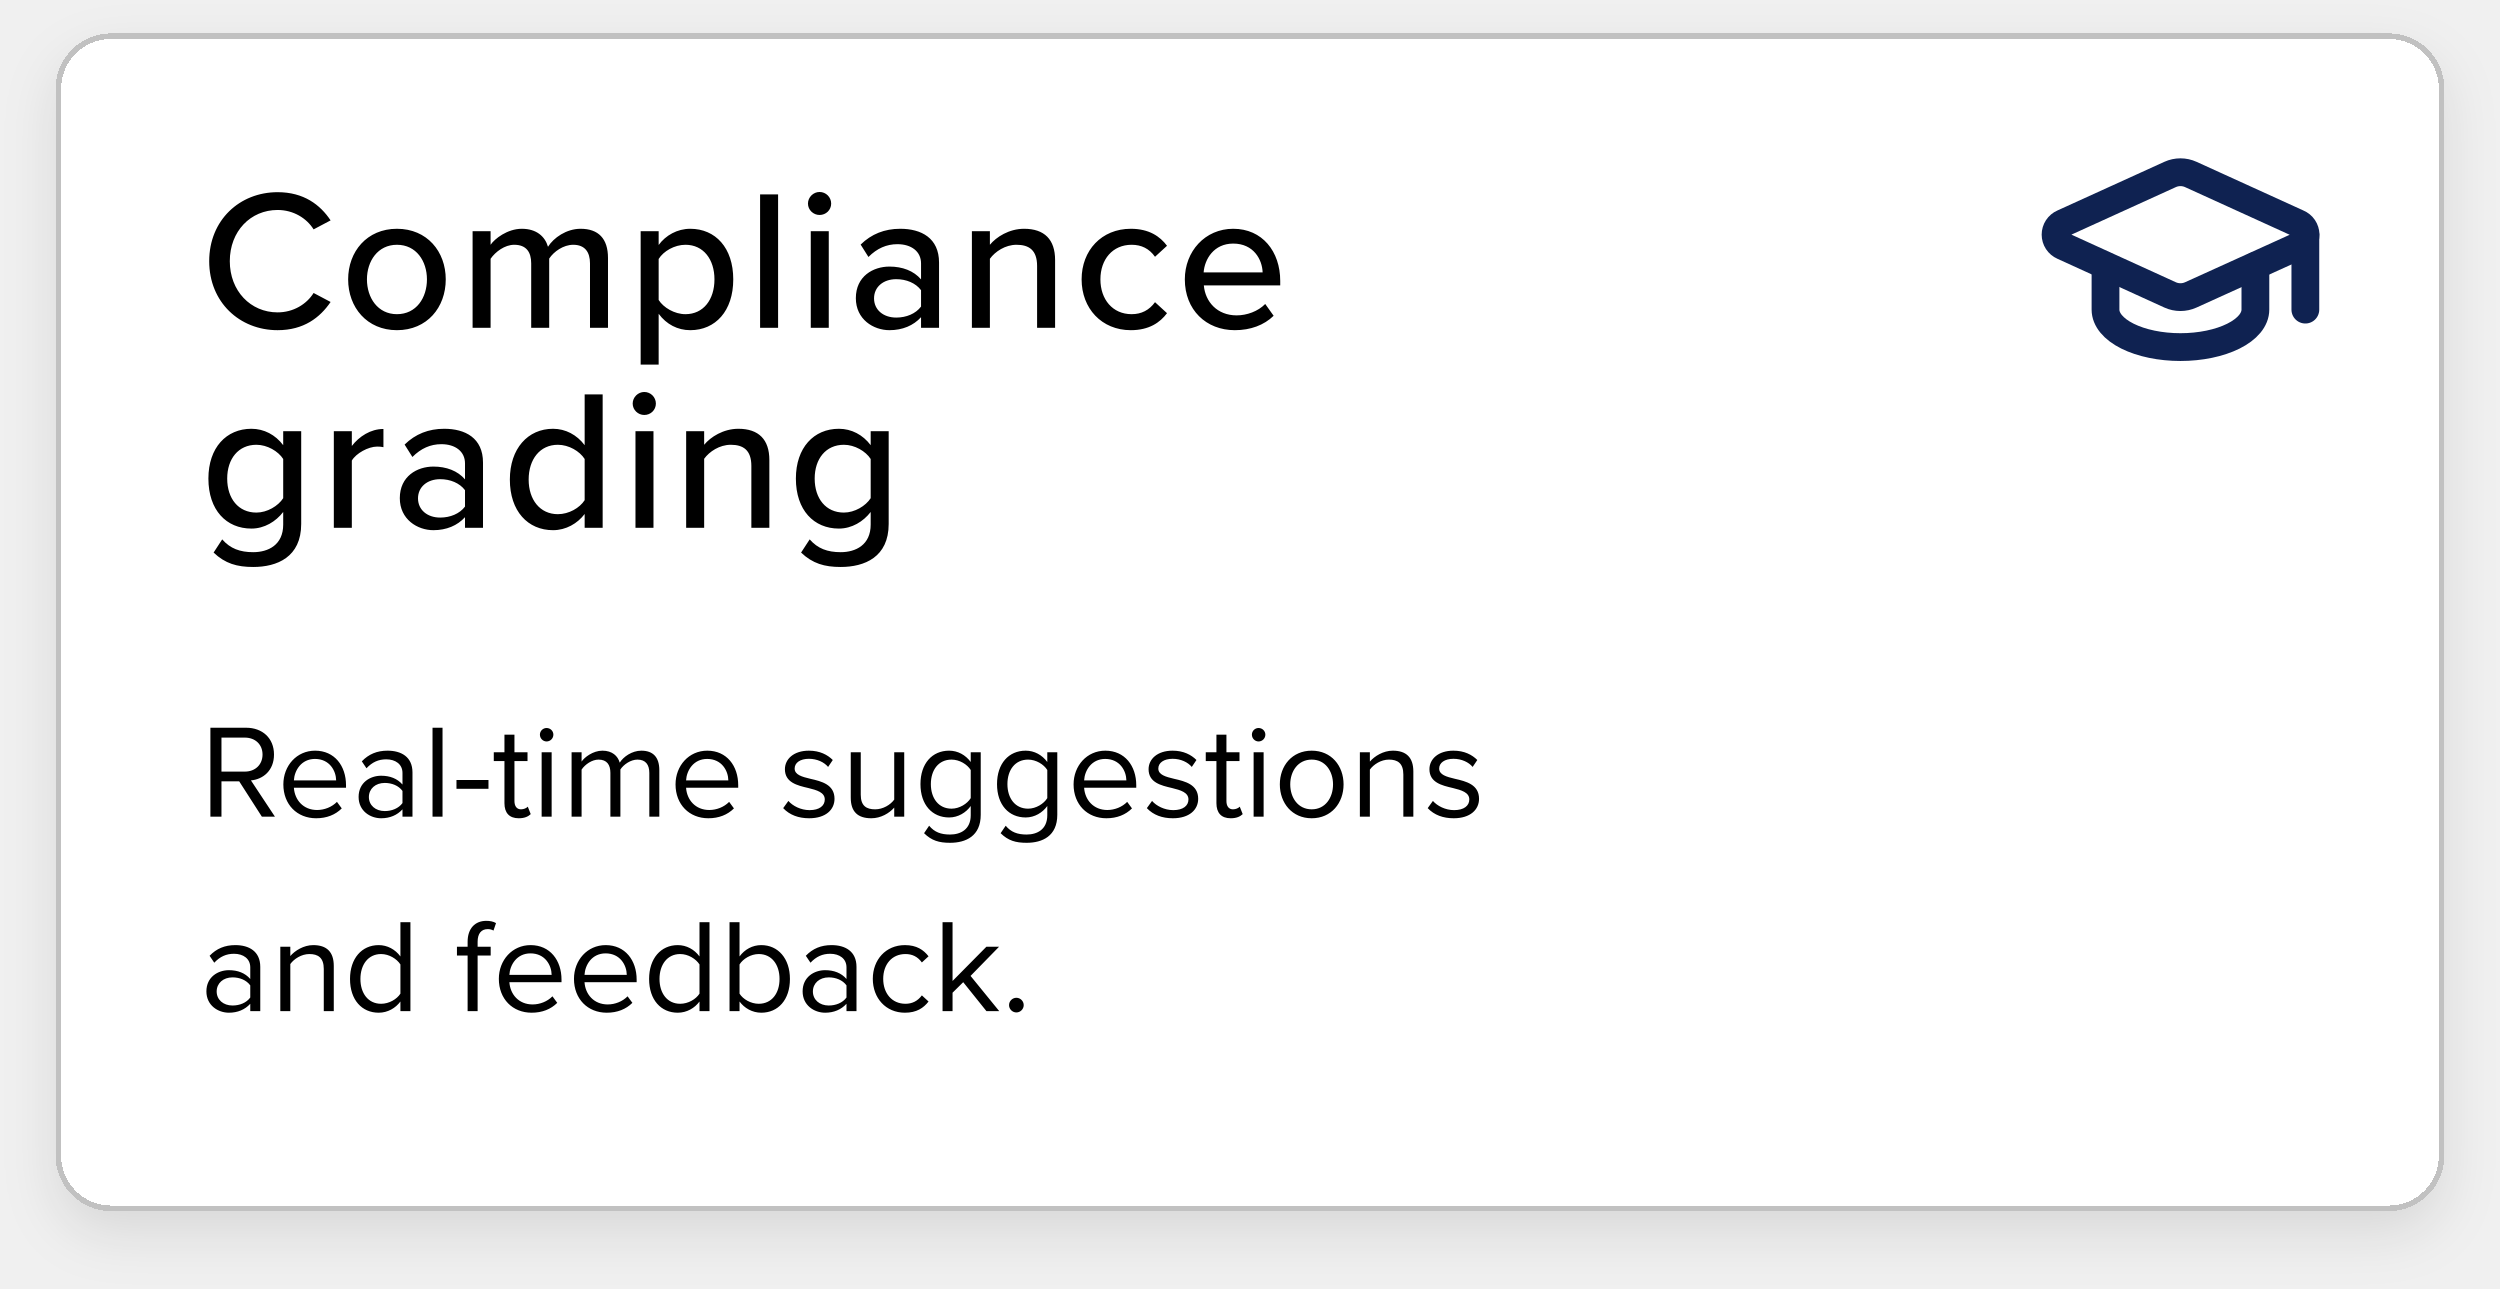
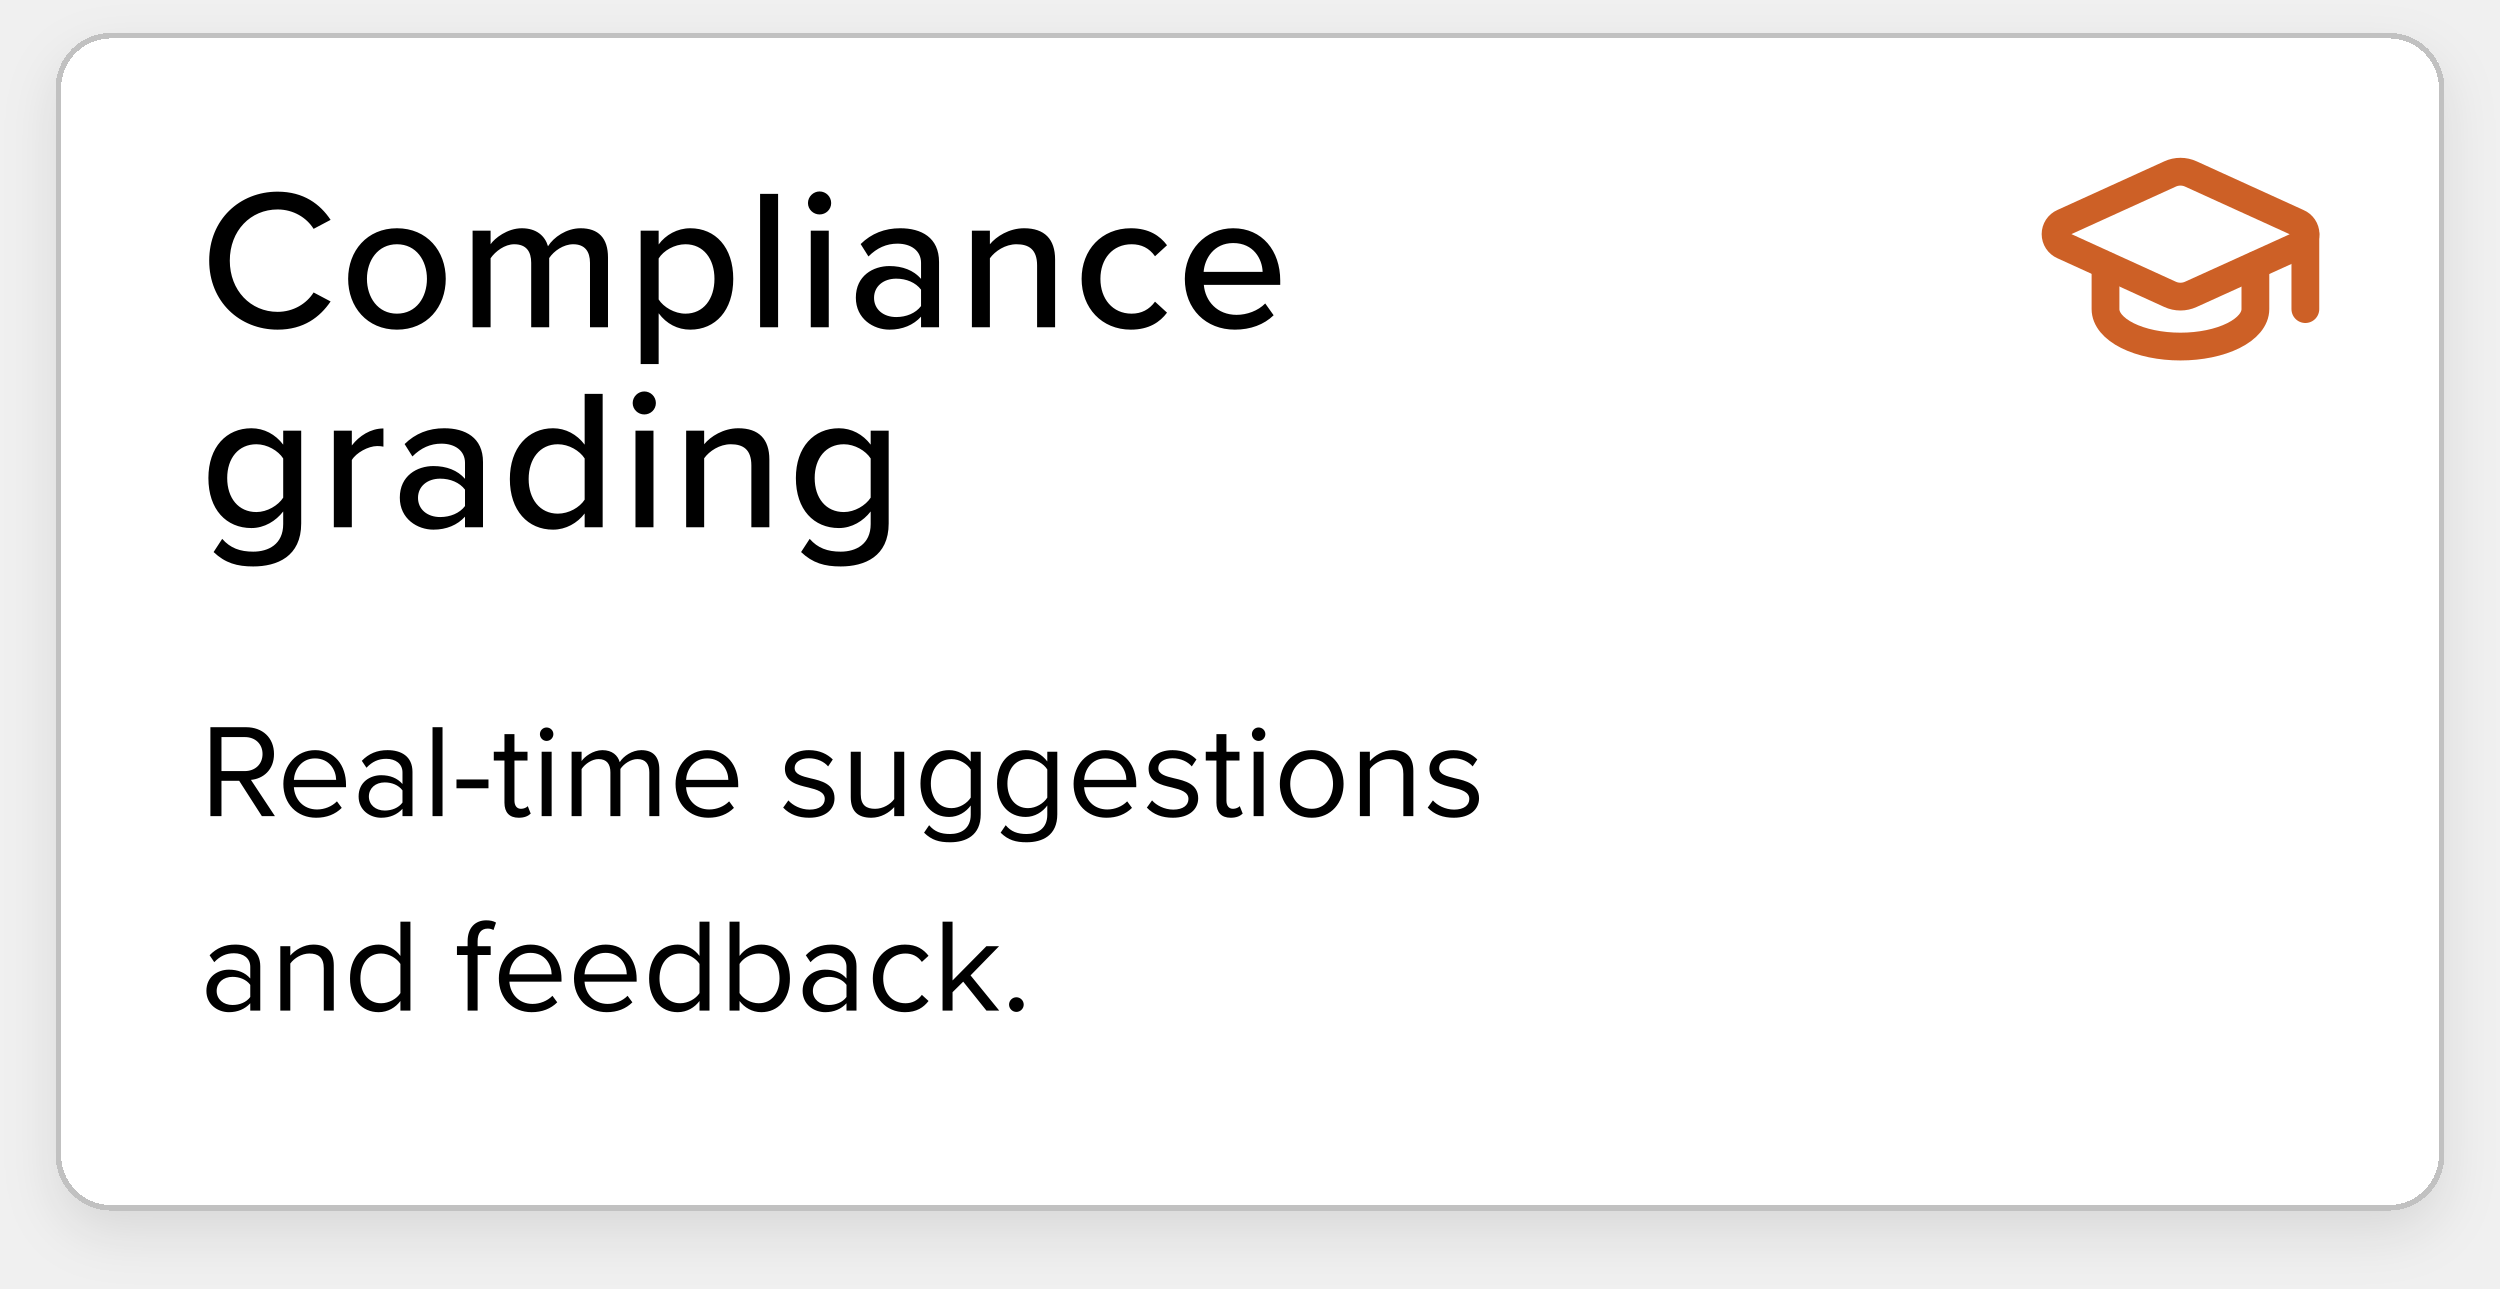
<svg xmlns="http://www.w3.org/2000/svg" width="450" height="232" viewBox="0 0 450 232" fill="none">
-   <g filter="url(#filter0_d_216_3)">
-     <rect x="10" y="6" width="430" height="212" rx="10" fill="white" shape-rendering="crispEdges" />
-     <rect x="10.5" y="6.5" width="429" height="211" rx="9.5" stroke="#C1C1C1" shape-rendering="crispEdges" />
-     <path d="M49.968 59.432C43.128 59.432 37.656 54.392 37.656 47.012C37.656 39.632 43.128 34.592 49.968 34.592C54.684 34.592 57.636 36.86 59.508 39.668L56.448 41.288C55.188 39.272 52.812 37.796 49.968 37.796C45.108 37.796 41.364 41.612 41.364 47.012C41.364 52.376 45.108 56.228 49.968 56.228C52.812 56.228 55.188 54.752 56.448 52.736L59.508 54.356C57.6 57.164 54.684 59.432 49.968 59.432ZM71.45 59.432C66.05 59.432 62.666 55.328 62.666 50.288C62.666 45.284 66.05 41.18 71.45 41.18C76.886 41.18 80.234 45.284 80.234 50.288C80.234 55.328 76.886 59.432 71.45 59.432ZM71.45 56.552C74.942 56.552 76.85 53.6 76.85 50.288C76.85 47.012 74.942 44.06 71.45 44.06C67.994 44.06 66.05 47.012 66.05 50.288C66.05 53.6 67.994 56.552 71.45 56.552ZM106.199 59V47.408C106.199 45.392 105.299 44.06 103.175 44.06C101.411 44.06 99.683 45.284 98.855 46.544V59H95.615V47.408C95.615 45.392 94.751 44.06 92.555 44.06C90.863 44.06 89.171 45.32 88.307 46.58V59H85.067V41.612H88.307V44.06C89.027 42.98 91.331 41.18 93.923 41.18C96.551 41.18 98.099 42.548 98.639 44.42C99.647 42.8 101.951 41.18 104.507 41.18C107.711 41.18 109.439 42.944 109.439 46.436V59H106.199ZM118.558 65.624H115.318V41.612H118.558V44.096C119.818 42.368 121.906 41.18 124.246 41.18C128.782 41.18 131.986 44.6 131.986 50.288C131.986 55.976 128.782 59.432 124.246 59.432C121.978 59.432 119.962 58.388 118.558 56.48V65.624ZM128.602 50.288C128.602 46.688 126.622 44.06 123.382 44.06C121.402 44.06 119.422 45.212 118.558 46.616V53.996C119.422 55.364 121.402 56.552 123.382 56.552C126.622 56.552 128.602 53.924 128.602 50.288ZM136.816 59V34.988H140.056V59H136.816ZM147.522 38.696C146.406 38.696 145.434 37.796 145.434 36.644C145.434 35.492 146.406 34.556 147.522 34.556C148.674 34.556 149.61 35.492 149.61 36.644C149.61 37.796 148.674 38.696 147.522 38.696ZM145.938 59V41.612H149.178V59H145.938ZM165.788 59V57.092C164.42 58.604 162.44 59.432 160.1 59.432C157.22 59.432 154.052 57.488 154.052 53.672C154.052 49.712 157.184 47.984 160.1 47.984C162.44 47.984 164.456 48.74 165.788 50.288V47.408C165.788 45.248 164.024 43.952 161.54 43.952C159.56 43.952 157.868 44.708 156.32 46.256L154.916 44.024C156.86 42.116 159.236 41.18 162.044 41.18C165.824 41.18 169.028 42.836 169.028 47.264V59H165.788ZM165.788 55.184V52.232C164.816 50.936 163.124 50.252 161.324 50.252C158.984 50.252 157.328 51.656 157.328 53.708C157.328 55.76 158.984 57.164 161.324 57.164C163.124 57.164 164.816 56.48 165.788 55.184ZM186.677 59V47.876C186.677 44.996 185.201 44.06 182.969 44.06C180.953 44.06 179.117 45.284 178.181 46.58V59H174.941V41.612H178.181V44.06C179.333 42.656 181.637 41.18 184.337 41.18C188.009 41.18 189.917 43.124 189.917 46.796V59H186.677ZM194.69 50.288C194.69 45.068 198.29 41.18 203.546 41.18C206.822 41.18 208.802 42.548 210.062 44.24L207.902 46.22C206.858 44.744 205.454 44.06 203.69 44.06C200.27 44.06 198.074 46.688 198.074 50.288C198.074 53.888 200.27 56.552 203.69 56.552C205.454 56.552 206.858 55.832 207.902 54.392L210.062 56.372C208.802 58.064 206.822 59.432 203.546 59.432C198.29 59.432 194.69 55.508 194.69 50.288ZM213.269 50.288C213.269 45.248 216.905 41.18 221.981 41.18C227.201 41.18 230.441 45.248 230.441 50.576V51.368H216.689C216.941 54.32 219.101 56.768 222.593 56.768C224.429 56.768 226.445 56.048 227.741 54.716L229.253 56.84C227.525 58.532 225.077 59.432 222.269 59.432C217.085 59.432 213.269 55.76 213.269 50.288ZM221.981 43.844C218.489 43.844 216.833 46.652 216.653 49.028H227.273C227.201 46.724 225.653 43.844 221.981 43.844ZM38.448 99.464L39.996 97.088C41.436 98.744 43.2 99.392 45.576 99.392C48.276 99.392 50.976 98.096 50.976 94.424V92.156C49.644 93.884 47.592 95.144 45.252 95.144C40.752 95.144 37.512 91.832 37.512 86.144C37.512 80.564 40.752 77.18 45.252 77.18C47.52 77.18 49.572 78.26 50.976 80.132V77.612H54.216V94.316C54.216 100.292 49.86 102.056 45.576 102.056C42.66 102.056 40.536 101.444 38.448 99.464ZM50.976 89.672V82.616C50.076 81.212 48.096 80.06 46.152 80.06C42.912 80.06 40.896 82.58 40.896 86.144C40.896 89.744 42.912 92.264 46.152 92.264C48.096 92.264 50.076 91.076 50.976 89.672ZM60.089 95V77.612H63.329V80.276C64.661 78.548 66.713 77.216 69.017 77.216V80.492C68.693 80.42 68.333 80.384 67.901 80.384C66.281 80.384 64.085 81.608 63.329 82.904V95H60.089ZM83.701 95V93.092C82.333 94.604 80.353 95.432 78.013 95.432C75.133 95.432 71.965 93.488 71.965 89.672C71.965 85.712 75.097 83.984 78.013 83.984C80.353 83.984 82.369 84.74 83.701 86.288V83.408C83.701 81.248 81.937 79.952 79.453 79.952C77.473 79.952 75.781 80.708 74.233 82.256L72.829 80.024C74.773 78.116 77.149 77.18 79.957 77.18C83.737 77.18 86.941 78.836 86.941 83.264V95H83.701ZM83.701 91.184V88.232C82.729 86.936 81.037 86.252 79.237 86.252C76.897 86.252 75.241 87.656 75.241 89.708C75.241 91.76 76.897 93.164 79.237 93.164C81.037 93.164 82.729 92.48 83.701 91.184ZM105.238 95V92.516C103.942 94.244 101.854 95.432 99.55 95.432C95.014 95.432 91.774 92.012 91.774 86.324C91.774 80.744 95.014 77.18 99.55 77.18C101.782 77.18 103.834 78.26 105.238 80.132V70.988H108.478V95H105.238ZM105.238 90.032V82.616C104.338 81.212 102.394 80.06 100.414 80.06C97.174 80.06 95.158 82.688 95.158 86.324C95.158 89.924 97.174 92.552 100.414 92.552C102.394 92.552 104.338 91.436 105.238 90.032ZM115.97 74.696C114.854 74.696 113.882 73.796 113.882 72.644C113.882 71.492 114.854 70.556 115.97 70.556C117.122 70.556 118.058 71.492 118.058 72.644C118.058 73.796 117.122 74.696 115.97 74.696ZM114.386 95V77.612H117.626V95H114.386ZM135.244 95V83.876C135.244 80.996 133.768 80.06 131.536 80.06C129.52 80.06 127.684 81.284 126.748 82.58V95H123.508V77.612H126.748V80.06C127.9 78.656 130.204 77.18 132.904 77.18C136.576 77.18 138.484 79.124 138.484 82.796V95H135.244ZM144.194 99.464L145.742 97.088C147.182 98.744 148.946 99.392 151.322 99.392C154.022 99.392 156.722 98.096 156.722 94.424V92.156C155.39 93.884 153.338 95.144 150.998 95.144C146.498 95.144 143.258 91.832 143.258 86.144C143.258 80.564 146.498 77.18 150.998 77.18C153.266 77.18 155.318 78.26 156.722 80.132V77.612H159.962V94.316C159.962 100.292 155.606 102.056 151.322 102.056C148.406 102.056 146.282 101.444 144.194 99.464ZM156.722 89.672V82.616C155.822 81.212 153.842 80.06 151.898 80.06C148.658 80.06 146.642 82.58 146.642 86.144C146.642 89.744 148.658 92.264 151.898 92.264C153.842 92.264 155.822 91.076 156.722 89.672Z" fill="black" />
-     <path d="M413.659 44.315C414.062 44.138 414.403 43.846 414.642 43.476C414.88 43.106 415.004 42.675 415 42.235C414.995 41.795 414.862 41.366 414.616 41.001C414.37 40.637 414.023 40.352 413.616 40.183L394.346 31.405C393.761 31.138 393.124 31 392.48 31C391.836 31 391.2 31.138 390.614 31.405L371.346 40.174C370.946 40.349 370.606 40.637 370.366 41.003C370.127 41.369 370 41.796 370 42.233C370 42.67 370.127 43.098 370.366 43.464C370.606 43.829 370.946 44.117 371.346 44.293L390.614 53.079C391.2 53.346 391.836 53.484 392.48 53.484C393.124 53.484 393.761 53.346 394.346 53.079L413.659 44.315Z" stroke="#0F2251" stroke-width="5" stroke-linecap="round" stroke-linejoin="round" />
-     <path d="M414.963 42.243V55.732" stroke="#0F2251" stroke-width="5" stroke-linecap="round" stroke-linejoin="round" />
-     <path d="M378.991 47.863V55.732C378.991 57.521 380.412 59.237 382.942 60.502C385.472 61.767 388.903 62.477 392.48 62.477C396.058 62.477 399.489 61.767 402.019 60.502C404.549 59.237 405.97 57.521 405.97 55.732V47.863" stroke="#0F2251" stroke-width="5" stroke-linecap="round" stroke-linejoin="round" />
-     <path d="M47.136 147L43.056 140.64H39.864V147H37.872V130.992H44.304C47.232 130.992 49.32 132.864 49.32 135.816C49.32 138.696 47.352 140.28 45.168 140.472L49.488 147H47.136ZM47.256 135.816C47.256 134.016 45.96 132.768 44.064 132.768H39.864V138.888H44.064C45.96 138.888 47.256 137.616 47.256 135.816ZM51.003 141.192C51.003 137.832 53.403 135.12 56.715 135.12C60.219 135.12 62.283 137.856 62.283 141.336V141.792H52.899C53.043 143.976 54.579 145.8 57.075 145.8C58.395 145.8 59.739 145.272 60.651 144.336L61.515 145.512C60.363 146.664 58.803 147.288 56.907 147.288C53.475 147.288 51.003 144.816 51.003 141.192ZM56.691 136.608C54.219 136.608 52.995 138.696 52.899 140.472H60.507C60.483 138.744 59.331 136.608 56.691 136.608ZM72.446 147V145.68C71.486 146.736 70.166 147.288 68.606 147.288C66.638 147.288 64.55 145.968 64.55 143.448C64.55 140.856 66.638 139.632 68.606 139.632C70.19 139.632 71.51 140.136 72.446 141.216V139.128C72.446 137.568 71.198 136.68 69.518 136.68C68.126 136.68 66.998 137.184 65.966 138.288L65.126 137.04C66.374 135.744 67.862 135.12 69.758 135.12C72.206 135.12 74.246 136.224 74.246 139.032V147H72.446ZM72.446 144.552V142.368C71.75 141.408 70.526 140.928 69.254 140.928C67.574 140.928 66.398 141.984 66.398 143.472C66.398 144.936 67.574 145.992 69.254 145.992C70.526 145.992 71.75 145.512 72.446 144.552ZM77.855 147V130.992H79.655V147H77.855ZM82.165 141.984V140.4H87.925V141.984H82.165ZM93.369 147.288C91.665 147.288 90.801 146.304 90.801 144.576V136.992H88.881V135.408H90.801V132.24H92.601V135.408H94.953V136.992H92.601V144.192C92.601 145.056 92.985 145.68 93.777 145.68C94.281 145.68 94.761 145.464 95.001 145.2L95.529 146.544C95.073 146.976 94.425 147.288 93.369 147.288ZM98.383 133.464C97.735 133.464 97.183 132.912 97.183 132.24C97.183 131.568 97.735 131.04 98.383 131.04C99.055 131.04 99.607 131.568 99.607 132.24C99.607 132.912 99.055 133.464 98.383 133.464ZM97.495 147V135.408H99.295V147H97.495ZM116.878 147V139.128C116.878 137.664 116.23 136.728 114.742 136.728C113.542 136.728 112.27 137.592 111.67 138.504V147H109.87V139.128C109.87 137.664 109.246 136.728 107.734 136.728C106.558 136.728 105.31 137.592 104.686 138.528V147H102.886V135.408H104.686V137.088C105.166 136.344 106.726 135.12 108.43 135.12C110.206 135.12 111.214 136.08 111.55 137.28C112.198 136.224 113.758 135.12 115.438 135.12C117.55 135.12 118.678 136.296 118.678 138.624V147H116.878ZM121.597 141.192C121.597 137.832 123.997 135.12 127.309 135.12C130.813 135.12 132.877 137.856 132.877 141.336V141.792H123.493C123.637 143.976 125.173 145.8 127.669 145.8C128.989 145.8 130.333 145.272 131.245 144.336L132.109 145.512C130.957 146.664 129.397 147.288 127.501 147.288C124.069 147.288 121.597 144.816 121.597 141.192ZM127.285 136.608C124.813 136.608 123.589 138.696 123.493 140.472H131.101C131.077 138.744 129.925 136.608 127.285 136.608ZM140.972 145.464L141.908 144.168C142.676 145.056 144.14 145.824 145.724 145.824C147.5 145.824 148.46 145.032 148.46 143.904C148.46 142.632 147.044 142.224 145.484 141.84C143.516 141.384 141.284 140.856 141.284 138.456C141.284 136.656 142.844 135.12 145.604 135.12C147.572 135.12 148.964 135.864 149.9 136.8L149.06 138.048C148.364 137.208 147.092 136.584 145.604 136.584C144.02 136.584 143.036 137.304 143.036 138.336C143.036 139.464 144.356 139.824 145.868 140.184C147.884 140.64 150.212 141.216 150.212 143.784C150.212 145.728 148.652 147.288 145.652 147.288C143.756 147.288 142.148 146.712 140.972 145.464ZM160.96 147V145.368C160.072 146.376 158.56 147.288 156.832 147.288C154.408 147.288 153.136 146.112 153.136 143.592V135.408H154.936V143.04C154.936 145.08 155.968 145.68 157.528 145.68C158.944 145.68 160.288 144.864 160.96 143.928V135.408H162.76V147H160.96ZM166.331 149.976L167.243 148.632C168.203 149.784 169.355 150.216 171.011 150.216C172.931 150.216 174.731 149.28 174.731 146.736V145.08C173.891 146.256 172.475 147.144 170.843 147.144C167.819 147.144 165.683 144.888 165.683 141.144C165.683 137.424 167.795 135.12 170.843 135.12C172.403 135.12 173.795 135.888 174.731 137.16V135.408H176.531V146.664C176.531 150.504 173.843 151.704 171.011 151.704C169.043 151.704 167.699 151.32 166.331 149.976ZM174.731 143.664V138.6C174.107 137.592 172.715 136.728 171.275 136.728C168.947 136.728 167.555 138.576 167.555 141.144C167.555 143.688 168.947 145.56 171.275 145.56C172.715 145.56 174.107 144.672 174.731 143.664ZM180.112 149.976L181.024 148.632C181.984 149.784 183.136 150.216 184.792 150.216C186.712 150.216 188.512 149.28 188.512 146.736V145.08C187.672 146.256 186.256 147.144 184.624 147.144C181.6 147.144 179.464 144.888 179.464 141.144C179.464 137.424 181.576 135.12 184.624 135.12C186.184 135.12 187.576 135.888 188.512 137.16V135.408H190.312V146.664C190.312 150.504 187.624 151.704 184.792 151.704C182.824 151.704 181.48 151.32 180.112 149.976ZM188.512 143.664V138.6C187.888 137.592 186.496 136.728 185.056 136.728C182.728 136.728 181.336 138.576 181.336 141.144C181.336 143.688 182.728 145.56 185.056 145.56C186.496 145.56 187.888 144.672 188.512 143.664ZM193.245 141.192C193.245 137.832 195.645 135.12 198.957 135.12C202.461 135.12 204.525 137.856 204.525 141.336V141.792H195.141C195.285 143.976 196.821 145.8 199.317 145.8C200.637 145.8 201.981 145.272 202.893 144.336L203.757 145.512C202.605 146.664 201.045 147.288 199.149 147.288C195.717 147.288 193.245 144.816 193.245 141.192ZM198.933 136.608C196.461 136.608 195.237 138.696 195.141 140.472H202.749C202.725 138.744 201.573 136.608 198.933 136.608ZM206.433 145.464L207.369 144.168C208.137 145.056 209.601 145.824 211.185 145.824C212.961 145.824 213.921 145.032 213.921 143.904C213.921 142.632 212.505 142.224 210.945 141.84C208.977 141.384 206.745 140.856 206.745 138.456C206.745 136.656 208.305 135.12 211.065 135.12C213.033 135.12 214.425 135.864 215.361 136.8L214.521 138.048C213.825 137.208 212.553 136.584 211.065 136.584C209.481 136.584 208.497 137.304 208.497 138.336C208.497 139.464 209.817 139.824 211.329 140.184C213.345 140.64 215.673 141.216 215.673 143.784C215.673 145.728 214.113 147.288 211.113 147.288C209.217 147.288 207.609 146.712 206.433 145.464ZM221.525 147.288C219.821 147.288 218.957 146.304 218.957 144.576V136.992H217.037V135.408H218.957V132.24H220.757V135.408H223.109V136.992H220.757V144.192C220.757 145.056 221.141 145.68 221.933 145.68C222.437 145.68 222.917 145.464 223.157 145.2L223.685 146.544C223.229 146.976 222.581 147.288 221.525 147.288ZM226.54 133.464C225.892 133.464 225.34 132.912 225.34 132.24C225.34 131.568 225.892 131.04 226.54 131.04C227.212 131.04 227.764 131.568 227.764 132.24C227.764 132.912 227.212 133.464 226.54 133.464ZM225.652 147V135.408H227.452V147H225.652ZM236.106 147.288C232.578 147.288 230.37 144.552 230.37 141.192C230.37 137.832 232.578 135.12 236.106 135.12C239.634 135.12 241.842 137.832 241.842 141.192C241.842 144.552 239.634 147.288 236.106 147.288ZM236.106 145.68C238.578 145.68 239.946 143.568 239.946 141.192C239.946 138.84 238.578 136.728 236.106 136.728C233.634 136.728 232.242 138.84 232.242 141.192C232.242 143.568 233.634 145.68 236.106 145.68ZM252.601 147V139.416C252.601 137.376 251.569 136.728 250.009 136.728C248.593 136.728 247.249 137.592 246.577 138.528V147H244.777V135.408H246.577V137.088C247.393 136.128 248.977 135.12 250.705 135.12C253.129 135.12 254.401 136.344 254.401 138.864V147H252.601ZM256.987 145.464L257.923 144.168C258.691 145.056 260.155 145.824 261.739 145.824C263.515 145.824 264.475 145.032 264.475 143.904C264.475 142.632 263.059 142.224 261.499 141.84C259.531 141.384 257.299 140.856 257.299 138.456C257.299 136.656 258.859 135.12 261.619 135.12C263.587 135.12 264.979 135.864 265.915 136.8L265.075 138.048C264.379 137.208 263.107 136.584 261.619 136.584C260.035 136.584 259.051 137.304 259.051 138.336C259.051 139.464 260.371 139.824 261.883 140.184C263.899 140.64 266.227 141.216 266.227 143.784C266.227 145.728 264.667 147.288 261.667 147.288C259.771 147.288 258.163 146.712 256.987 145.464ZM45.048 182V180.68C44.088 181.736 42.768 182.288 41.208 182.288C39.24 182.288 37.152 180.968 37.152 178.448C37.152 175.856 39.24 174.632 41.208 174.632C42.792 174.632 44.112 175.136 45.048 176.216V174.128C45.048 172.568 43.8 171.68 42.12 171.68C40.728 171.68 39.6 172.184 38.568 173.288L37.728 172.04C38.976 170.744 40.464 170.12 42.36 170.12C44.808 170.12 46.848 171.224 46.848 174.032V182H45.048ZM45.048 179.552V177.368C44.352 176.408 43.128 175.928 41.856 175.928C40.176 175.928 39 176.984 39 178.472C39 179.936 40.176 180.992 41.856 180.992C43.128 180.992 44.352 180.512 45.048 179.552ZM58.28 182V174.416C58.28 172.376 57.248 171.728 55.688 171.728C54.272 171.728 52.928 172.592 52.256 173.528V182H50.456V170.408H52.256V172.088C53.072 171.128 54.656 170.12 56.384 170.12C58.808 170.12 60.08 171.344 60.08 173.864V182H58.28ZM72.075 182V180.272C71.211 181.448 69.795 182.288 68.163 182.288C65.139 182.288 63.003 179.984 63.003 176.216C63.003 172.52 65.115 170.12 68.163 170.12C69.723 170.12 71.139 170.888 72.075 172.16V165.992H73.875V182H72.075ZM72.075 178.856V173.6C71.427 172.592 70.035 171.728 68.595 171.728C66.267 171.728 64.875 173.648 64.875 176.216C64.875 178.784 66.267 180.68 68.595 180.68C70.035 180.68 71.427 179.864 72.075 178.856ZM84.171 182V171.992H82.251V170.408H84.171V169.52C84.171 167.12 85.515 165.752 87.531 165.752C88.203 165.752 88.827 165.872 89.283 166.16L88.827 167.504C88.539 167.336 88.203 167.24 87.795 167.24C86.619 167.24 85.971 168.056 85.971 169.52V170.408H88.323V171.992H85.971V182H84.171ZM89.792 176.192C89.792 172.832 92.192 170.12 95.504 170.12C99.008 170.12 101.072 172.856 101.072 176.336V176.792H91.688C91.832 178.976 93.368 180.8 95.864 180.8C97.184 180.8 98.528 180.272 99.44 179.336L100.304 180.512C99.152 181.664 97.592 182.288 95.696 182.288C92.264 182.288 89.792 179.816 89.792 176.192ZM95.48 171.608C93.008 171.608 91.784 173.696 91.688 175.472H99.296C99.272 173.744 98.12 171.608 95.48 171.608ZM103.316 176.192C103.316 172.832 105.715 170.12 109.028 170.12C112.532 170.12 114.596 172.856 114.596 176.336V176.792H105.212C105.355 178.976 106.892 180.8 109.388 180.8C110.708 180.8 112.052 180.272 112.964 179.336L113.828 180.512C112.676 181.664 111.116 182.288 109.22 182.288C105.788 182.288 103.316 179.816 103.316 176.192ZM109.004 171.608C106.532 171.608 105.308 173.696 105.212 175.472H112.82C112.796 173.744 111.644 171.608 109.004 171.608ZM125.911 182V180.272C125.047 181.448 123.631 182.288 121.999 182.288C118.975 182.288 116.839 179.984 116.839 176.216C116.839 172.52 118.951 170.12 121.999 170.12C123.559 170.12 124.975 170.888 125.911 172.16V165.992H127.711V182H125.911ZM125.911 178.856V173.6C125.263 172.592 123.871 171.728 122.431 171.728C120.103 171.728 118.711 173.648 118.711 176.216C118.711 178.784 120.103 180.68 122.431 180.68C123.871 180.68 125.263 179.864 125.911 178.856ZM131.316 182V165.992H133.116V172.16C134.052 170.888 135.444 170.12 137.028 170.12C140.052 170.12 142.188 172.52 142.188 176.216C142.188 179.984 140.052 182.288 137.028 182.288C135.396 182.288 133.98 181.448 133.116 180.272V182H131.316ZM133.116 178.856C133.74 179.864 135.156 180.68 136.572 180.68C138.924 180.68 140.316 178.784 140.316 176.216C140.316 173.648 138.924 171.728 136.572 171.728C135.156 171.728 133.74 172.592 133.116 173.6V178.856ZM152.368 182V180.68C151.408 181.736 150.088 182.288 148.528 182.288C146.56 182.288 144.472 180.968 144.472 178.448C144.472 175.856 146.56 174.632 148.528 174.632C150.112 174.632 151.432 175.136 152.368 176.216V174.128C152.368 172.568 151.12 171.68 149.44 171.68C148.048 171.68 146.92 172.184 145.888 173.288L145.048 172.04C146.296 170.744 147.784 170.12 149.68 170.12C152.128 170.12 154.168 171.224 154.168 174.032V182H152.368ZM152.368 179.552V177.368C151.672 176.408 150.448 175.928 149.176 175.928C147.496 175.928 146.32 176.984 146.32 178.472C146.32 179.936 147.496 180.992 149.176 180.992C150.448 180.992 151.672 180.512 152.368 179.552ZM157.105 176.192C157.105 172.76 159.433 170.12 162.889 170.12C165.001 170.12 166.249 170.984 167.137 172.136L165.937 173.24C165.169 172.184 164.185 171.728 162.985 171.728C160.513 171.728 158.977 173.624 158.977 176.192C158.977 178.76 160.513 180.68 162.985 180.68C164.185 180.68 165.169 180.2 165.937 179.168L167.137 180.272C166.249 181.424 165.001 182.288 162.889 182.288C159.433 182.288 157.105 179.648 157.105 176.192ZM177.555 182L173.379 176.792L171.459 178.688V182H169.659V165.992H171.459V176.576L177.555 170.408H179.835L174.699 175.664L179.859 182H177.555ZM181.628 180.92C181.628 180.2 182.228 179.6 182.948 179.6C183.668 179.6 184.268 180.2 184.268 180.92C184.268 181.64 183.668 182.24 182.948 182.24C182.228 182.24 181.628 181.64 181.628 180.92Z" fill="black" />
+   <g filter="url(#filter0_d_214_198)">
+     <rect x="10" y="5.906" width="430" height="212" rx="10" fill="white" shape-rendering="crispEdges" />
+     <rect x="10.5" y="6.406" width="429" height="211" rx="9.5" stroke="#C1C1C1" shape-rendering="crispEdges" />
+     <path d="M49.968 59.338C43.128 59.338 37.656 54.298 37.656 46.918C37.656 39.538 43.128 34.498 49.968 34.498C54.684 34.498 57.636 36.766 59.508 39.574L56.448 41.194C55.188 39.178 52.812 37.702 49.968 37.702C45.108 37.702 41.364 41.518 41.364 46.918C41.364 52.282 45.108 56.134 49.968 56.134C52.812 56.134 55.188 54.658 56.448 52.642L59.508 54.262C57.6 57.07 54.684 59.338 49.968 59.338ZM71.45 59.338C66.05 59.338 62.666 55.234 62.666 50.194C62.666 45.19 66.05 41.086 71.45 41.086C76.886 41.086 80.234 45.19 80.234 50.194C80.234 55.234 76.886 59.338 71.45 59.338ZM71.45 56.458C74.942 56.458 76.85 53.506 76.85 50.194C76.85 46.918 74.942 43.966 71.45 43.966C67.994 43.966 66.05 46.918 66.05 50.194C66.05 53.506 67.994 56.458 71.45 56.458ZM106.199 58.906V47.314C106.199 45.298 105.299 43.966 103.175 43.966C101.411 43.966 99.683 45.19 98.855 46.45V58.906H95.615V47.314C95.615 45.298 94.751 43.966 92.555 43.966C90.863 43.966 89.171 45.226 88.307 46.486V58.906H85.067V41.518H88.307V43.966C89.027 42.886 91.331 41.086 93.923 41.086C96.551 41.086 98.099 42.454 98.639 44.326C99.647 42.706 101.951 41.086 104.507 41.086C107.711 41.086 109.439 42.85 109.439 46.342V58.906H106.199ZM118.558 65.53H115.318V41.518H118.558V44.002C119.818 42.274 121.906 41.086 124.246 41.086C128.782 41.086 131.986 44.506 131.986 50.194C131.986 55.882 128.782 59.338 124.246 59.338C121.978 59.338 119.962 58.294 118.558 56.386V65.53ZM128.602 50.194C128.602 46.594 126.622 43.966 123.382 43.966C121.402 43.966 119.422 45.118 118.558 46.522V53.902C119.422 55.27 121.402 56.458 123.382 56.458C126.622 56.458 128.602 53.83 128.602 50.194ZM136.816 58.906V34.894H140.056V58.906H136.816ZM147.522 38.602C146.406 38.602 145.434 37.702 145.434 36.55C145.434 35.398 146.406 34.462 147.522 34.462C148.674 34.462 149.61 35.398 149.61 36.55C149.61 37.702 148.674 38.602 147.522 38.602ZM145.938 58.906V41.518H149.178V58.906H145.938ZM165.788 58.906V56.998C164.42 58.51 162.44 59.338 160.1 59.338C157.22 59.338 154.052 57.394 154.052 53.578C154.052 49.618 157.184 47.89 160.1 47.89C162.44 47.89 164.456 48.646 165.788 50.194V47.314C165.788 45.154 164.024 43.858 161.54 43.858C159.56 43.858 157.868 44.614 156.32 46.162L154.916 43.93C156.86 42.022 159.236 41.086 162.044 41.086C165.824 41.086 169.028 42.742 169.028 47.17V58.906H165.788ZM165.788 55.09V52.138C164.816 50.842 163.124 50.158 161.324 50.158C158.984 50.158 157.328 51.562 157.328 53.614C157.328 55.666 158.984 57.07 161.324 57.07C163.124 57.07 164.816 56.386 165.788 55.09ZM186.677 58.906V47.782C186.677 44.902 185.201 43.966 182.969 43.966C180.953 43.966 179.117 45.19 178.181 46.486V58.906H174.941V41.518H178.181V43.966C179.333 42.562 181.637 41.086 184.337 41.086C188.009 41.086 189.917 43.03 189.917 46.702V58.906H186.677ZM194.69 50.194C194.69 44.974 198.29 41.086 203.546 41.086C206.822 41.086 208.802 42.454 210.062 44.146L207.902 46.126C206.858 44.65 205.454 43.966 203.69 43.966C200.27 43.966 198.074 46.594 198.074 50.194C198.074 53.794 200.27 56.458 203.69 56.458C205.454 56.458 206.858 55.738 207.902 54.298L210.062 56.278C208.802 57.97 206.822 59.338 203.546 59.338C198.29 59.338 194.69 55.414 194.69 50.194ZM213.269 50.194C213.269 45.154 216.905 41.086 221.981 41.086C227.201 41.086 230.441 45.154 230.441 50.482V51.274H216.689C216.941 54.226 219.101 56.674 222.593 56.674C224.429 56.674 226.445 55.954 227.741 54.622L229.253 56.746C227.525 58.438 225.077 59.338 222.269 59.338C217.085 59.338 213.269 55.666 213.269 50.194ZM221.981 43.75C218.489 43.75 216.833 46.558 216.653 48.934H227.273C227.201 46.63 225.653 43.75 221.981 43.75ZM38.448 99.37L39.996 96.994C41.436 98.65 43.2 99.298 45.576 99.298C48.276 99.298 50.976 98.002 50.976 94.33V92.062C49.644 93.79 47.592 95.05 45.252 95.05C40.752 95.05 37.512 91.738 37.512 86.05C37.512 80.47 40.752 77.086 45.252 77.086C47.52 77.086 49.572 78.166 50.976 80.038V77.518H54.216V94.222C54.216 100.198 49.86 101.962 45.576 101.962C42.66 101.962 40.536 101.35 38.448 99.37ZM50.976 89.578V82.522C50.076 81.118 48.096 79.966 46.152 79.966C42.912 79.966 40.896 82.486 40.896 86.05C40.896 89.65 42.912 92.17 46.152 92.17C48.096 92.17 50.076 90.982 50.976 89.578ZM60.089 94.906V77.518H63.329V80.182C64.661 78.454 66.713 77.122 69.017 77.122V80.398C68.693 80.326 68.333 80.29 67.901 80.29C66.281 80.29 64.085 81.514 63.329 82.81V94.906H60.089ZM83.701 94.906V92.998C82.333 94.51 80.353 95.338 78.013 95.338C75.133 95.338 71.965 93.394 71.965 89.578C71.965 85.618 75.097 83.89 78.013 83.89C80.353 83.89 82.369 84.646 83.701 86.194V83.314C83.701 81.154 81.937 79.858 79.453 79.858C77.473 79.858 75.781 80.614 74.233 82.162L72.829 79.93C74.773 78.022 77.149 77.086 79.957 77.086C83.737 77.086 86.941 78.742 86.941 83.17V94.906H83.701ZM83.701 91.09V88.138C82.729 86.842 81.037 86.158 79.237 86.158C76.897 86.158 75.241 87.562 75.241 89.614C75.241 91.666 76.897 93.07 79.237 93.07C81.037 93.07 82.729 92.386 83.701 91.09ZM105.238 94.906V92.422C103.942 94.15 101.854 95.338 99.55 95.338C95.014 95.338 91.774 91.918 91.774 86.23C91.774 80.65 95.014 77.086 99.55 77.086C101.782 77.086 103.834 78.166 105.238 80.038V70.894H108.478V94.906H105.238ZM105.238 89.938V82.522C104.338 81.118 102.394 79.966 100.414 79.966C97.174 79.966 95.158 82.594 95.158 86.23C95.158 89.83 97.174 92.458 100.414 92.458C102.394 92.458 104.338 91.342 105.238 89.938ZM115.97 74.602C114.854 74.602 113.882 73.702 113.882 72.55C113.882 71.398 114.854 70.462 115.97 70.462C117.122 70.462 118.058 71.398 118.058 72.55C118.058 73.702 117.122 74.602 115.97 74.602ZM114.386 94.906V77.518H117.626V94.906H114.386ZM135.244 94.906V83.782C135.244 80.902 133.768 79.966 131.536 79.966C129.52 79.966 127.684 81.19 126.748 82.486V94.906H123.508V77.518H126.748V79.966C127.9 78.562 130.204 77.086 132.904 77.086C136.576 77.086 138.484 79.03 138.484 82.702V94.906H135.244ZM144.194 99.37L145.742 96.994C147.182 98.65 148.946 99.298 151.322 99.298C154.022 99.298 156.722 98.002 156.722 94.33V92.062C155.39 93.79 153.338 95.05 150.998 95.05C146.498 95.05 143.258 91.738 143.258 86.05C143.258 80.47 146.498 77.086 150.998 77.086C153.266 77.086 155.318 78.166 156.722 80.038V77.518H159.962V94.222C159.962 100.198 155.606 101.962 151.322 101.962C148.406 101.962 146.282 101.35 144.194 99.37ZM156.722 89.578V82.522C155.822 81.118 153.842 79.966 151.898 79.966C148.658 79.966 146.642 82.486 146.642 86.05C146.642 89.65 148.658 92.17 151.898 92.17C153.842 92.17 155.822 90.982 156.722 89.578Z" fill="black" />
+     <path d="M413.659 44.221C414.062 44.044 414.403 43.752 414.642 43.382C414.88 43.013 415.004 42.581 415 42.141C414.995 41.701 414.862 41.272 414.616 40.908C414.37 40.543 414.023 40.258 413.616 40.089L394.346 31.312C393.761 31.044 393.124 30.906 392.48 30.906C391.836 30.906 391.2 31.044 390.614 31.312L371.346 40.08C370.946 40.255 370.606 40.544 370.366 40.909C370.127 41.275 370 41.703 370 42.139C370 42.577 370.127 43.004 370.366 43.37C370.606 43.736 370.946 44.024 371.346 44.199L390.614 52.985C391.2 53.252 391.836 53.391 392.48 53.391C393.124 53.391 393.761 53.252 394.346 52.985L413.659 44.221Z" stroke="#CD6026" stroke-width="5" stroke-linecap="round" stroke-linejoin="round" />
+     <path d="M414.964 42.149V55.639" stroke="#CD6026" stroke-width="5" stroke-linecap="round" stroke-linejoin="round" />
+     <path d="M378.991 47.77V55.639C378.991 57.428 380.412 59.143 382.942 60.408C385.472 61.673 388.903 62.383 392.481 62.383C396.058 62.383 399.49 61.673 402.019 60.408C404.549 59.143 405.97 57.428 405.97 55.639V47.77" stroke="#CD6026" stroke-width="5" stroke-linecap="round" stroke-linejoin="round" />
+     <path d="M47.136 146.906L43.056 140.546H39.864V146.906H37.872V130.898H44.304C47.232 130.898 49.32 132.77 49.32 135.722C49.32 138.602 47.352 140.186 45.168 140.378L49.488 146.906H47.136ZM47.256 135.722C47.256 133.922 45.96 132.674 44.064 132.674H39.864V138.794H44.064C45.96 138.794 47.256 137.522 47.256 135.722ZM51.003 141.098C51.003 137.738 53.403 135.026 56.715 135.026C60.219 135.026 62.283 137.762 62.283 141.242V141.698H52.899C53.043 143.882 54.579 145.706 57.075 145.706C58.395 145.706 59.739 145.178 60.651 144.242L61.515 145.418C60.363 146.57 58.803 147.194 56.907 147.194C53.475 147.194 51.003 144.722 51.003 141.098ZM56.691 136.514C54.219 136.514 52.995 138.602 52.899 140.378H60.507C60.483 138.65 59.331 136.514 56.691 136.514ZM72.446 146.906V145.586C71.486 146.642 70.166 147.194 68.606 147.194C66.638 147.194 64.55 145.874 64.55 143.354C64.55 140.762 66.638 139.538 68.606 139.538C70.19 139.538 71.51 140.042 72.446 141.122V139.034C72.446 137.474 71.198 136.586 69.518 136.586C68.126 136.586 66.998 137.09 65.966 138.194L65.126 136.946C66.374 135.65 67.862 135.026 69.758 135.026C72.206 135.026 74.246 136.13 74.246 138.938V146.906H72.446ZM72.446 144.458V142.274C71.75 141.314 70.526 140.834 69.254 140.834C67.574 140.834 66.398 141.89 66.398 143.378C66.398 144.842 67.574 145.898 69.254 145.898C70.526 145.898 71.75 145.418 72.446 144.458ZM77.855 146.906V130.898H79.655V146.906H77.855ZM82.165 141.89V140.306H87.925V141.89H82.165ZM93.369 147.194C91.665 147.194 90.801 146.21 90.801 144.482V136.898H88.881V135.314H90.801V132.146H92.601V135.314H94.953V136.898H92.601V144.098C92.601 144.962 92.985 145.586 93.777 145.586C94.281 145.586 94.761 145.37 95.001 145.106L95.529 146.45C95.073 146.882 94.425 147.194 93.369 147.194ZM98.383 133.37C97.735 133.37 97.183 132.818 97.183 132.146C97.183 131.474 97.735 130.946 98.383 130.946C99.055 130.946 99.607 131.474 99.607 132.146C99.607 132.818 99.055 133.37 98.383 133.37ZM97.495 146.906V135.314H99.295V146.906H97.495ZM116.878 146.906V139.034C116.878 137.57 116.23 136.634 114.742 136.634C113.542 136.634 112.27 137.498 111.67 138.41V146.906H109.87V139.034C109.87 137.57 109.246 136.634 107.734 136.634C106.558 136.634 105.31 137.498 104.686 138.434V146.906H102.886V135.314H104.686V136.994C105.166 136.25 106.726 135.026 108.43 135.026C110.206 135.026 111.214 135.986 111.55 137.186C112.198 136.13 113.758 135.026 115.438 135.026C117.55 135.026 118.678 136.202 118.678 138.53V146.906H116.878ZM121.597 141.098C121.597 137.738 123.997 135.026 127.309 135.026C130.813 135.026 132.877 137.762 132.877 141.242V141.698H123.493C123.637 143.882 125.173 145.706 127.669 145.706C128.989 145.706 130.333 145.178 131.245 144.242L132.109 145.418C130.957 146.57 129.397 147.194 127.501 147.194C124.069 147.194 121.597 144.722 121.597 141.098ZM127.285 136.514C124.813 136.514 123.589 138.602 123.493 140.378H131.101C131.077 138.65 129.925 136.514 127.285 136.514ZM140.972 145.37L141.908 144.074C142.676 144.962 144.14 145.73 145.724 145.73C147.5 145.73 148.46 144.938 148.46 143.81C148.46 142.538 147.044 142.13 145.484 141.746C143.516 141.29 141.284 140.762 141.284 138.362C141.284 136.562 142.844 135.026 145.604 135.026C147.572 135.026 148.964 135.77 149.9 136.706L149.06 137.954C148.364 137.114 147.092 136.49 145.604 136.49C144.02 136.49 143.036 137.21 143.036 138.242C143.036 139.37 144.356 139.73 145.868 140.09C147.884 140.546 150.212 141.122 150.212 143.69C150.212 145.634 148.652 147.194 145.652 147.194C143.756 147.194 142.148 146.618 140.972 145.37ZM160.96 146.906V145.274C160.072 146.282 158.56 147.194 156.832 147.194C154.408 147.194 153.136 146.018 153.136 143.498V135.314H154.936V142.946C154.936 144.986 155.968 145.586 157.528 145.586C158.944 145.586 160.288 144.77 160.96 143.834V135.314H162.76V146.906H160.96ZM166.331 149.882L167.243 148.538C168.203 149.69 169.355 150.122 171.011 150.122C172.931 150.122 174.731 149.186 174.731 146.642V144.986C173.891 146.162 172.475 147.05 170.843 147.05C167.819 147.05 165.683 144.794 165.683 141.05C165.683 137.33 167.795 135.026 170.843 135.026C172.403 135.026 173.795 135.794 174.731 137.066V135.314H176.531V146.57C176.531 150.41 173.843 151.61 171.011 151.61C169.043 151.61 167.699 151.226 166.331 149.882ZM174.731 143.57V138.506C174.107 137.498 172.715 136.634 171.275 136.634C168.947 136.634 167.555 138.482 167.555 141.05C167.555 143.594 168.947 145.466 171.275 145.466C172.715 145.466 174.107 144.578 174.731 143.57ZM180.112 149.882L181.024 148.538C181.984 149.69 183.136 150.122 184.792 150.122C186.712 150.122 188.512 149.186 188.512 146.642V144.986C187.672 146.162 186.256 147.05 184.624 147.05C181.6 147.05 179.464 144.794 179.464 141.05C179.464 137.33 181.576 135.026 184.624 135.026C186.184 135.026 187.576 135.794 188.512 137.066V135.314H190.312V146.57C190.312 150.41 187.624 151.61 184.792 151.61C182.824 151.61 181.48 151.226 180.112 149.882ZM188.512 143.57V138.506C187.888 137.498 186.496 136.634 185.056 136.634C182.728 136.634 181.336 138.482 181.336 141.05C181.336 143.594 182.728 145.466 185.056 145.466C186.496 145.466 187.888 144.578 188.512 143.57ZM193.245 141.098C193.245 137.738 195.645 135.026 198.957 135.026C202.461 135.026 204.525 137.762 204.525 141.242V141.698H195.141C195.285 143.882 196.821 145.706 199.317 145.706C200.637 145.706 201.981 145.178 202.893 144.242L203.757 145.418C202.605 146.57 201.045 147.194 199.149 147.194C195.717 147.194 193.245 144.722 193.245 141.098ZM198.933 136.514C196.461 136.514 195.237 138.602 195.141 140.378H202.749C202.725 138.65 201.573 136.514 198.933 136.514ZM206.433 145.37L207.369 144.074C208.137 144.962 209.601 145.73 211.185 145.73C212.961 145.73 213.921 144.938 213.921 143.81C213.921 142.538 212.505 142.13 210.945 141.746C208.977 141.29 206.745 140.762 206.745 138.362C206.745 136.562 208.305 135.026 211.065 135.026C213.033 135.026 214.425 135.77 215.361 136.706L214.521 137.954C213.825 137.114 212.553 136.49 211.065 136.49C209.481 136.49 208.497 137.21 208.497 138.242C208.497 139.37 209.817 139.73 211.329 140.09C213.345 140.546 215.673 141.122 215.673 143.69C215.673 145.634 214.113 147.194 211.113 147.194C209.217 147.194 207.609 146.618 206.433 145.37ZM221.525 147.194C219.821 147.194 218.957 146.21 218.957 144.482V136.898H217.037V135.314H218.957V132.146H220.757V135.314H223.109V136.898H220.757V144.098C220.757 144.962 221.141 145.586 221.933 145.586C222.437 145.586 222.917 145.37 223.157 145.106L223.685 146.45C223.229 146.882 222.581 147.194 221.525 147.194ZM226.54 133.37C225.892 133.37 225.34 132.818 225.34 132.146C225.34 131.474 225.892 130.946 226.54 130.946C227.212 130.946 227.764 131.474 227.764 132.146C227.764 132.818 227.212 133.37 226.54 133.37ZM225.652 146.906V135.314H227.452V146.906H225.652ZM236.106 147.194C232.578 147.194 230.37 144.458 230.37 141.098C230.37 137.738 232.578 135.026 236.106 135.026C239.634 135.026 241.842 137.738 241.842 141.098C241.842 144.458 239.634 147.194 236.106 147.194ZM236.106 145.586C238.578 145.586 239.946 143.474 239.946 141.098C239.946 138.746 238.578 136.634 236.106 136.634C233.634 136.634 232.242 138.746 232.242 141.098C232.242 143.474 233.634 145.586 236.106 145.586ZM252.601 146.906V139.322C252.601 137.282 251.569 136.634 250.009 136.634C248.593 136.634 247.249 137.498 246.577 138.434V146.906H244.777V135.314H246.577V136.994C247.393 136.034 248.977 135.026 250.705 135.026C253.129 135.026 254.401 136.25 254.401 138.77V146.906H252.601ZM256.987 145.37L257.923 144.074C258.691 144.962 260.155 145.73 261.739 145.73C263.515 145.73 264.475 144.938 264.475 143.81C264.475 142.538 263.059 142.13 261.499 141.746C259.531 141.29 257.299 140.762 257.299 138.362C257.299 136.562 258.859 135.026 261.619 135.026C263.587 135.026 264.979 135.77 265.915 136.706L265.075 137.954C264.379 137.114 263.107 136.49 261.619 136.49C260.035 136.49 259.051 137.21 259.051 138.242C259.051 139.37 260.371 139.73 261.883 140.09C263.899 140.546 266.227 141.122 266.227 143.69C266.227 145.634 264.667 147.194 261.667 147.194C259.771 147.194 258.163 146.618 256.987 145.37ZM45.048 181.906V180.586C44.088 181.642 42.768 182.194 41.208 182.194C39.24 182.194 37.152 180.874 37.152 178.354C37.152 175.762 39.24 174.538 41.208 174.538C42.792 174.538 44.112 175.042 45.048 176.122V174.034C45.048 172.474 43.8 171.586 42.12 171.586C40.728 171.586 39.6 172.09 38.568 173.194L37.728 171.946C38.976 170.65 40.464 170.026 42.36 170.026C44.808 170.026 46.848 171.13 46.848 173.938V181.906H45.048ZM45.048 179.458V177.274C44.352 176.314 43.128 175.834 41.856 175.834C40.176 175.834 39 176.89 39 178.378C39 179.842 40.176 180.898 41.856 180.898C43.128 180.898 44.352 180.418 45.048 179.458ZM58.28 181.906V174.322C58.28 172.282 57.248 171.634 55.688 171.634C54.272 171.634 52.928 172.498 52.256 173.434V181.906H50.456V170.314H52.256V171.994C53.072 171.034 54.656 170.026 56.384 170.026C58.808 170.026 60.08 171.25 60.08 173.77V181.906H58.28ZM72.075 181.906V180.178C71.211 181.354 69.795 182.194 68.163 182.194C65.139 182.194 63.003 179.89 63.003 176.122C63.003 172.426 65.115 170.026 68.163 170.026C69.723 170.026 71.139 170.794 72.075 172.066V165.898H73.875V181.906H72.075ZM72.075 178.762V173.506C71.427 172.498 70.035 171.634 68.595 171.634C66.267 171.634 64.875 173.554 64.875 176.122C64.875 178.69 66.267 180.586 68.595 180.586C70.035 180.586 71.427 179.77 72.075 178.762ZM84.171 181.906V171.898H82.251V170.314H84.171V169.426C84.171 167.026 85.515 165.658 87.531 165.658C88.203 165.658 88.827 165.778 89.283 166.066L88.827 167.41C88.539 167.242 88.203 167.146 87.795 167.146C86.619 167.146 85.971 167.962 85.971 169.426V170.314H88.323V171.898H85.971V181.906H84.171ZM89.792 176.098C89.792 172.738 92.192 170.026 95.504 170.026C99.008 170.026 101.072 172.762 101.072 176.242V176.698H91.688C91.832 178.882 93.368 180.706 95.864 180.706C97.184 180.706 98.528 180.178 99.44 179.242L100.304 180.418C99.152 181.57 97.592 182.194 95.696 182.194C92.264 182.194 89.792 179.722 89.792 176.098ZM95.48 171.514C93.008 171.514 91.784 173.602 91.688 175.378H99.296C99.272 173.65 98.12 171.514 95.48 171.514ZM103.316 176.098C103.316 172.738 105.715 170.026 109.028 170.026C112.532 170.026 114.596 172.762 114.596 176.242V176.698H105.212C105.355 178.882 106.892 180.706 109.388 180.706C110.708 180.706 112.052 180.178 112.964 179.242L113.828 180.418C112.676 181.57 111.116 182.194 109.22 182.194C105.788 182.194 103.316 179.722 103.316 176.098ZM109.004 171.514C106.532 171.514 105.308 173.602 105.212 175.378H112.82C112.796 173.65 111.644 171.514 109.004 171.514ZM125.911 181.906V180.178C125.047 181.354 123.631 182.194 121.999 182.194C118.975 182.194 116.839 179.89 116.839 176.122C116.839 172.426 118.951 170.026 121.999 170.026C123.559 170.026 124.975 170.794 125.911 172.066V165.898H127.711V181.906H125.911ZM125.911 178.762V173.506C125.263 172.498 123.871 171.634 122.431 171.634C120.103 171.634 118.711 173.554 118.711 176.122C118.711 178.69 120.103 180.586 122.431 180.586C123.871 180.586 125.263 179.77 125.911 178.762ZM131.316 181.906V165.898H133.116V172.066C134.052 170.794 135.444 170.026 137.028 170.026C140.052 170.026 142.188 172.426 142.188 176.122C142.188 179.89 140.052 182.194 137.028 182.194C135.396 182.194 133.98 181.354 133.116 180.178V181.906H131.316ZM133.116 178.762C133.74 179.77 135.156 180.586 136.572 180.586C138.924 180.586 140.316 178.69 140.316 176.122C140.316 173.554 138.924 171.634 136.572 171.634C135.156 171.634 133.74 172.498 133.116 173.506V178.762ZM152.368 181.906V180.586C151.408 181.642 150.088 182.194 148.528 182.194C146.56 182.194 144.472 180.874 144.472 178.354C144.472 175.762 146.56 174.538 148.528 174.538C150.112 174.538 151.432 175.042 152.368 176.122V174.034C152.368 172.474 151.12 171.586 149.44 171.586C148.048 171.586 146.92 172.09 145.888 173.194L145.048 171.946C146.296 170.65 147.784 170.026 149.68 170.026C152.128 170.026 154.168 171.13 154.168 173.938V181.906H152.368ZM152.368 179.458V177.274C151.672 176.314 150.448 175.834 149.176 175.834C147.496 175.834 146.32 176.89 146.32 178.378C146.32 179.842 147.496 180.898 149.176 180.898C150.448 180.898 151.672 180.418 152.368 179.458ZM157.105 176.098C157.105 172.666 159.433 170.026 162.889 170.026C165.001 170.026 166.249 170.89 167.137 172.042L165.937 173.146C165.169 172.09 164.185 171.634 162.985 171.634C160.513 171.634 158.977 173.53 158.977 176.098C158.977 178.666 160.513 180.586 162.985 180.586C164.185 180.586 165.169 180.106 165.937 179.074L167.137 180.178C166.249 181.33 165.001 182.194 162.889 182.194C159.433 182.194 157.105 179.554 157.105 176.098ZM177.555 181.906L173.379 176.698L171.459 178.594V181.906H169.659V165.898H171.459V176.482L177.555 170.314H179.835L174.699 175.57L179.859 181.906H177.555ZM181.628 180.826C181.628 180.106 182.228 179.506 182.948 179.506C183.668 179.506 184.268 180.106 184.268 180.826C184.268 181.546 183.668 182.146 182.948 182.146C182.228 182.146 181.628 181.546 181.628 180.826Z" fill="black" />
  </g>
  <defs>
-     <filter id="filter0_d_216_3" x="0.4" y="0.4" width="449.2" height="231.2" filterUnits="userSpaceOnUse" color-interpolation-filters="sRGB">
+     <filter id="filter0_d_214_198" x="0.4" y="0.306" width="449.2" height="231.2" filterUnits="userSpaceOnUse" color-interpolation-filters="sRGB">
      <feFlood flood-opacity="0" result="BackgroundImageFix" />
      <feColorMatrix in="SourceAlpha" type="matrix" values="0 0 0 0 0 0 0 0 0 0 0 0 0 0 0 0 0 0 127 0" result="hardAlpha" />
      <feOffset dy="4" />
      <feGaussianBlur stdDeviation="4.8" />
      <feComposite in2="hardAlpha" operator="out" />
      <feColorMatrix type="matrix" values="0 0 0 0 0 0 0 0 0 0 0 0 0 0 0 0 0 0 0.1 0" />
-       <feBlend mode="normal" in2="BackgroundImageFix" result="effect1_dropShadow_216_3" />
-       <feBlend mode="normal" in="SourceGraphic" in2="effect1_dropShadow_216_3" result="shape" />
+       <feBlend mode="normal" in2="BackgroundImageFix" result="effect1_dropShadow_214_198" />
+       <feBlend mode="normal" in="SourceGraphic" in2="effect1_dropShadow_214_198" result="shape" />
    </filter>
  </defs>
</svg>
